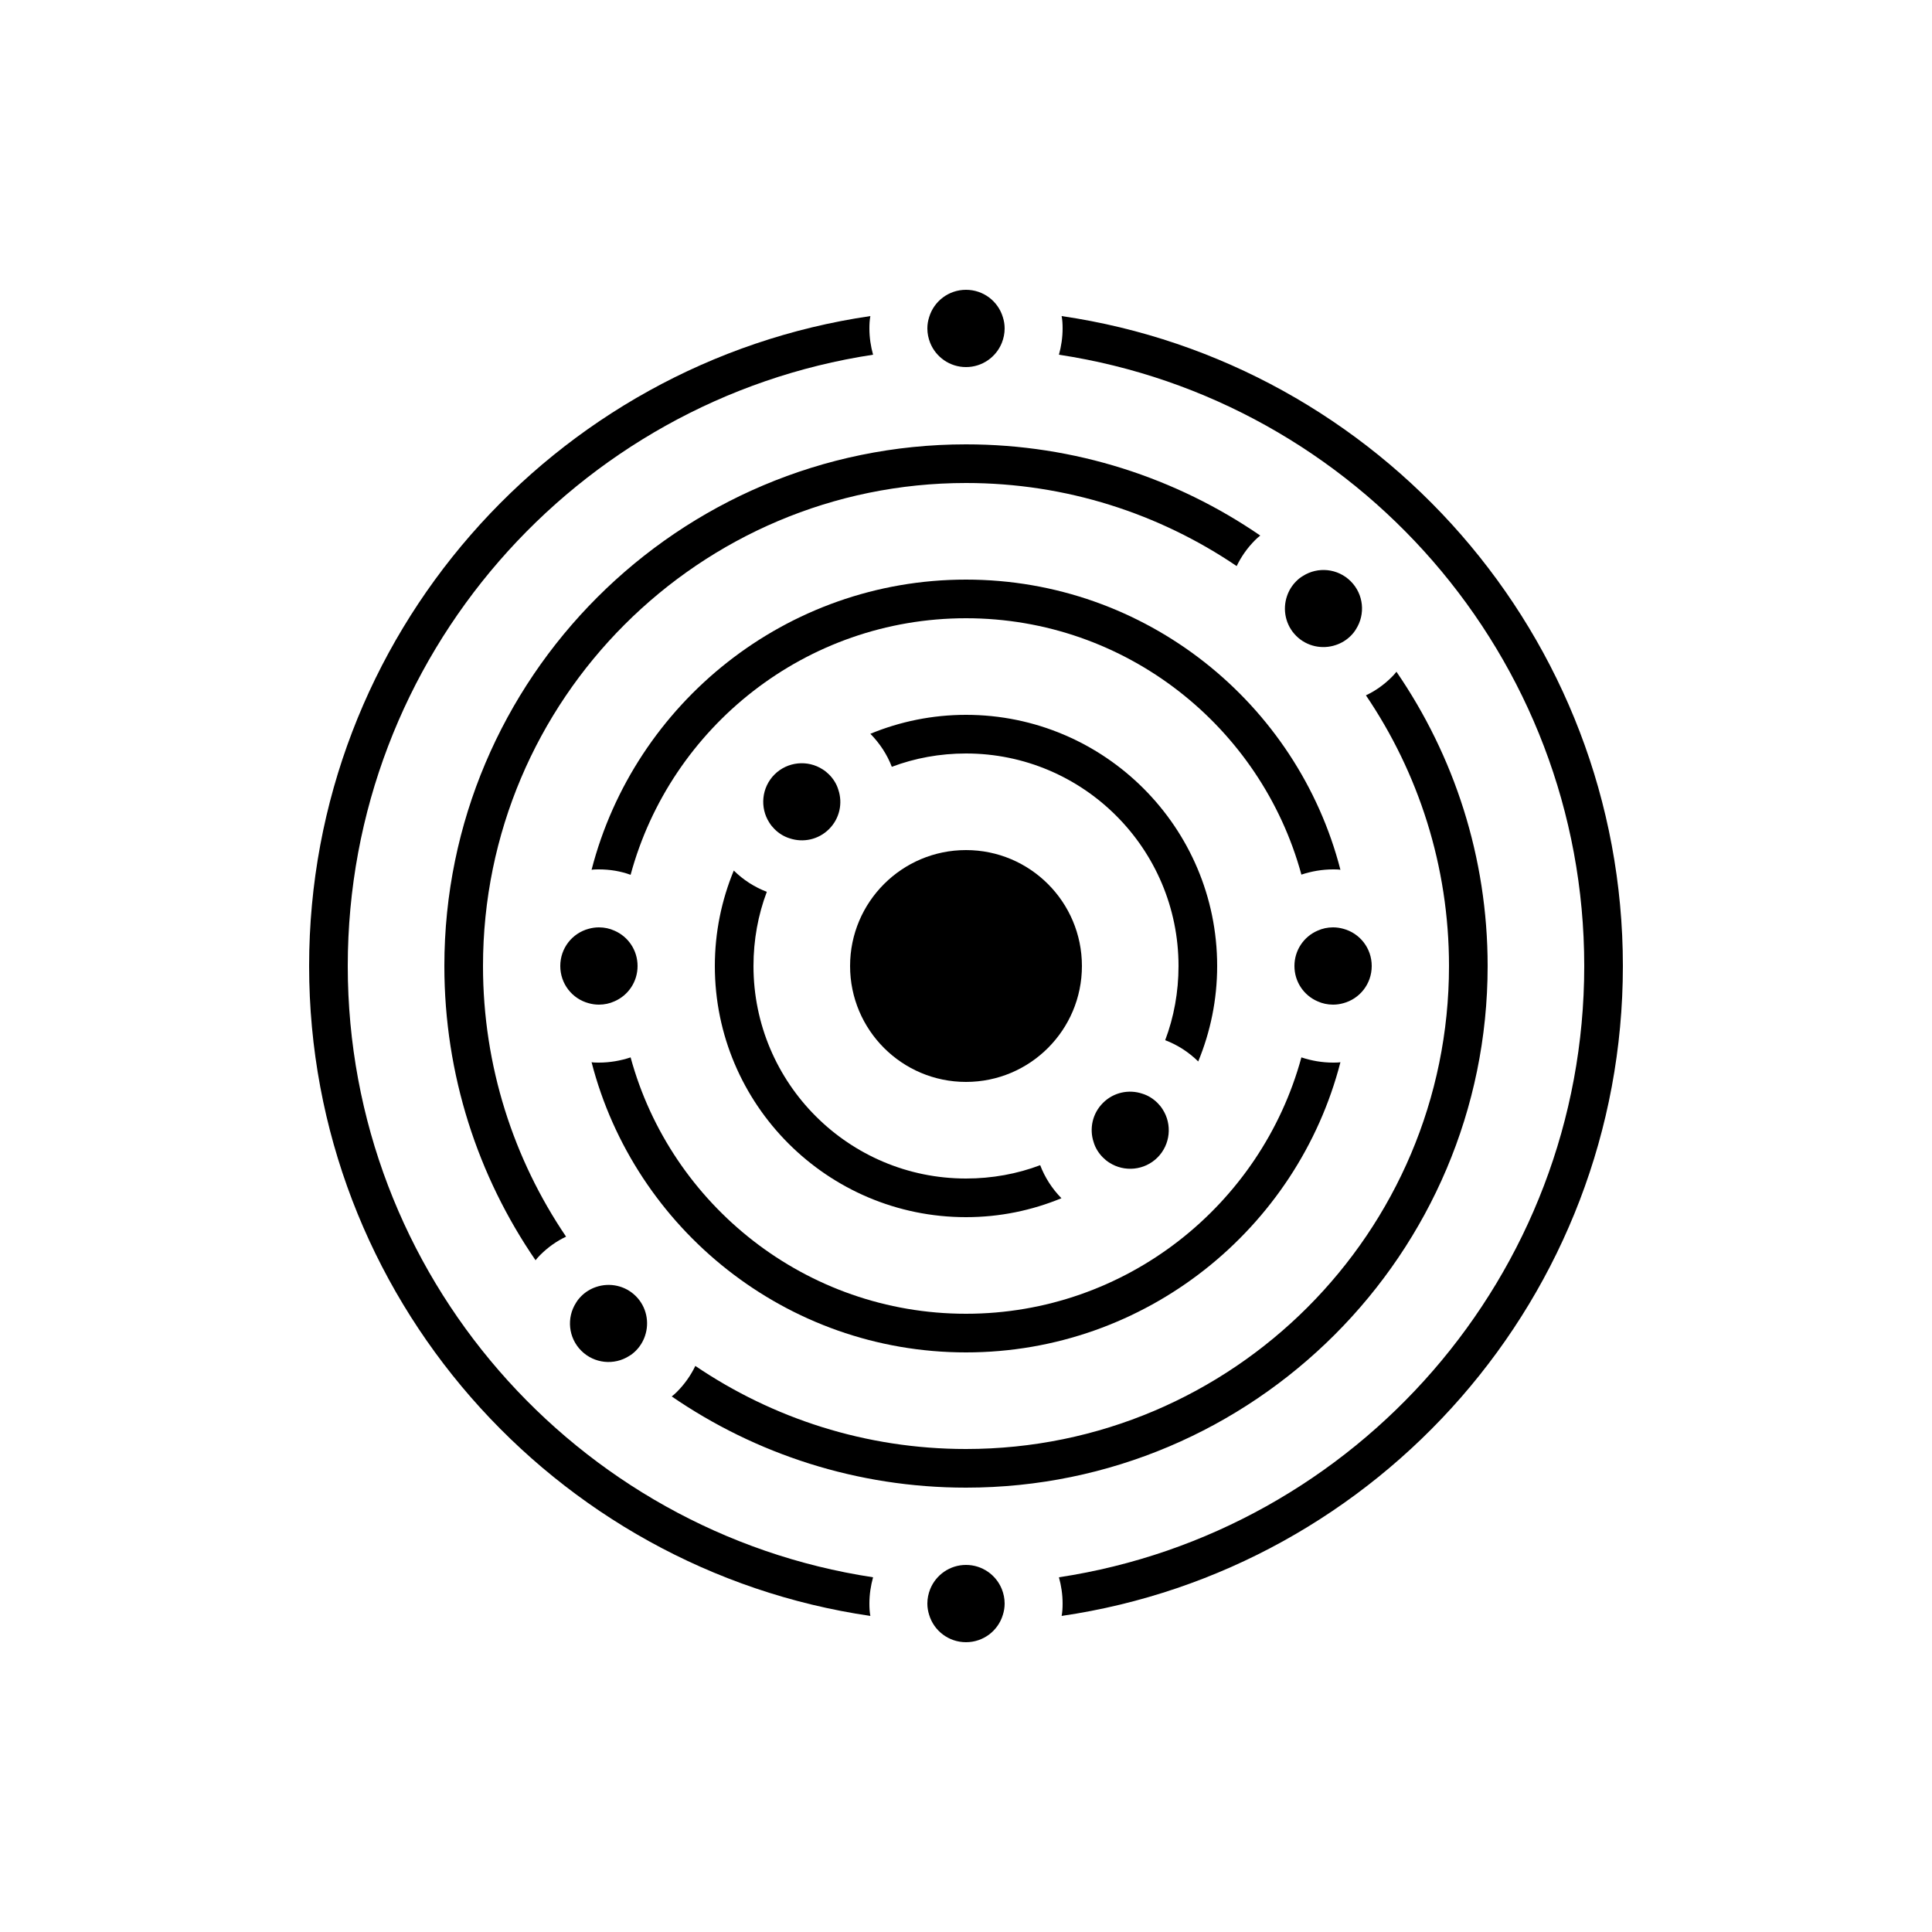
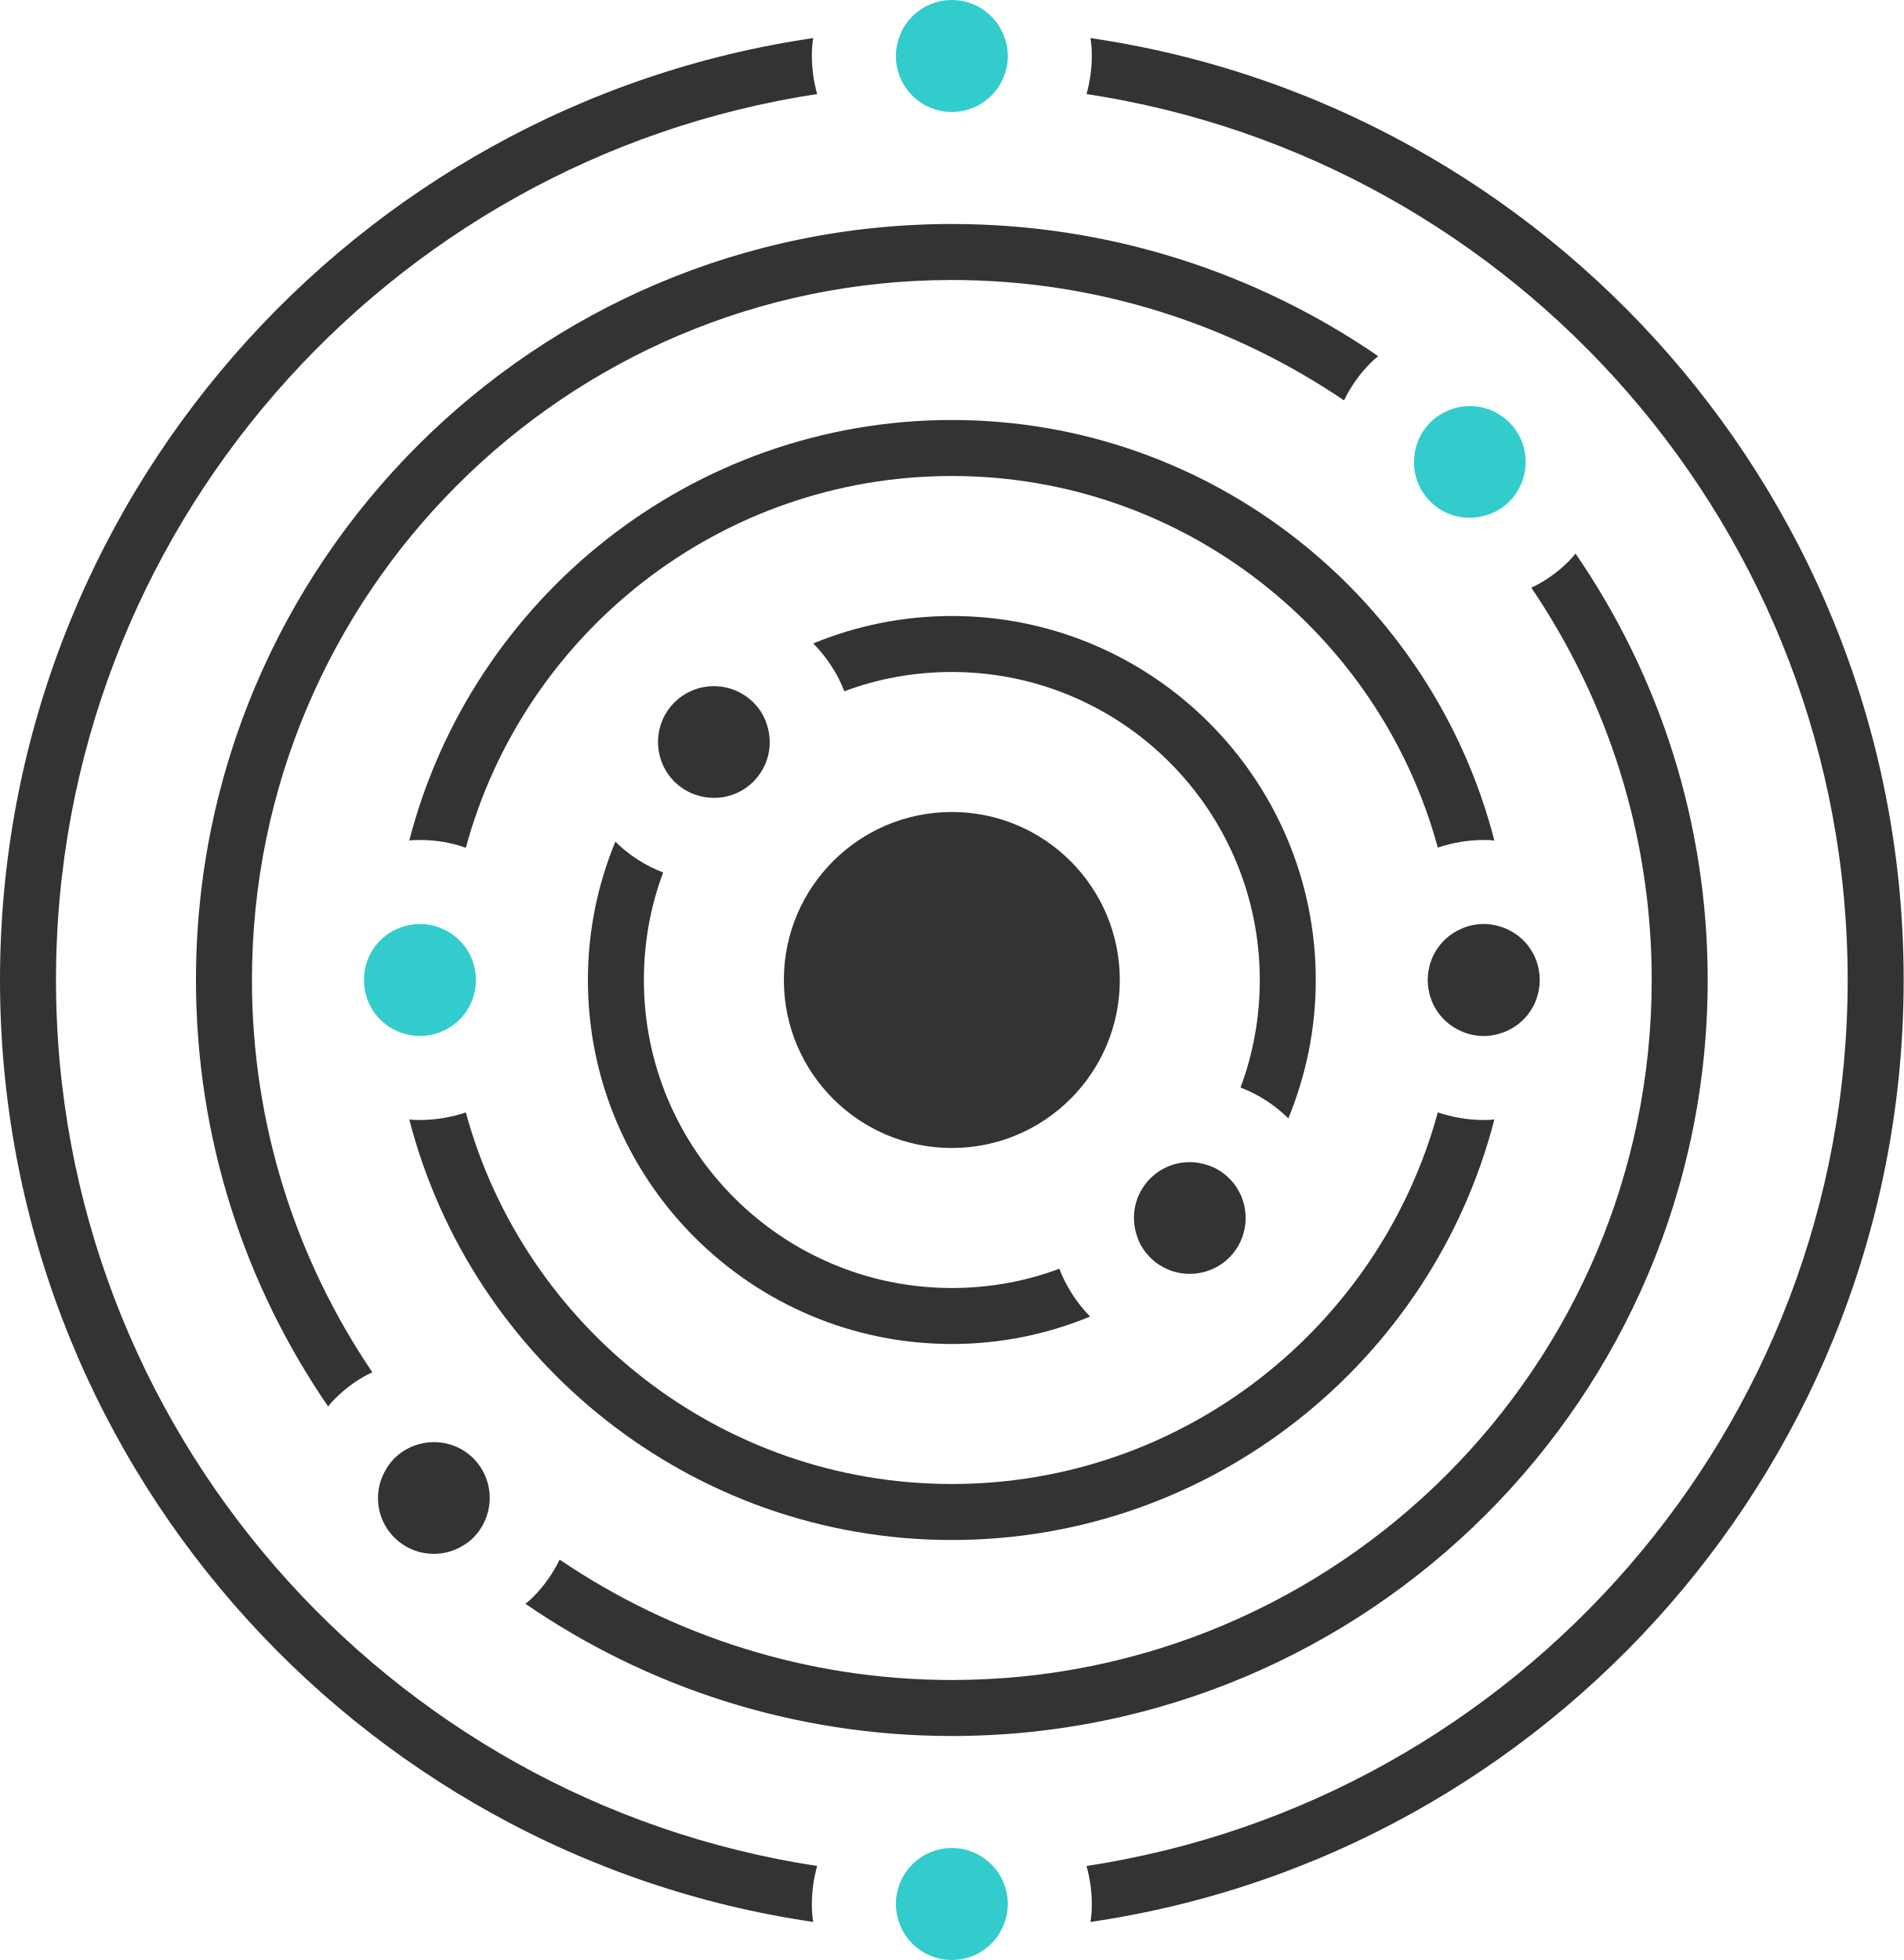
- <svg xmlns="http://www.w3.org/2000/svg" version="1.1" x="0px" y="0px" width="100px" height="100px" viewBox="0 0 100 100" enable-background="new 0 0 100 100" xml:space="preserve">
+ <svg xmlns="http://www.w3.org/2000/svg" version="1.1" id="Layer_1" x="0px" y="0px" width="68px" height="70px" viewBox="16 15 68 70" enable-background="new 16 15 68 70" xml:space="preserve">
  <g id="Captions">
</g>
  <g id="Your_Icon">
-     <circle cx="50" cy="50" r="6" />
-     <path d="M52,17c0,0.267-0.054,0.513-0.146,0.747C51.56,18.48,50.84,19,50,19s-1.56-0.52-1.854-1.253C48.054,17.513,48,17.267,48,17   c0-0.207,0.033-0.4,0.093-0.586C48.34,15.593,49.101,15,50,15s1.66,0.593,1.907,1.414C51.967,16.6,52,16.793,52,17z" />
-     <path d="M52,83c0,0.206-0.033,0.399-0.093,0.587C51.66,84.407,50.899,85,50,85s-1.66-0.593-1.907-1.413   C48.033,83.399,48,83.206,48,83c0-0.267,0.054-0.513,0.146-0.747C48.44,81.521,49.16,81,50,81s1.56,0.521,1.854,1.253   C51.946,82.487,52,82.733,52,83z" />
-     <path d="M70.187,32.565c-0.074,0.126-0.167,0.24-0.273,0.346c-0.22,0.22-0.486,0.38-0.767,0.473   c-0.699,0.24-1.505,0.08-2.058-0.473c-0.554-0.553-0.713-1.359-0.474-2.058c0.094-0.28,0.254-0.546,0.474-0.766   c0.106-0.106,0.22-0.2,0.347-0.273c0.771-0.493,1.805-0.4,2.478,0.273S70.679,31.792,70.187,32.565z" />
-     <path d="M33.385,69.146c-0.094,0.28-0.254,0.547-0.474,0.767c-0.106,0.106-0.22,0.199-0.347,0.273   c-0.771,0.492-1.805,0.399-2.478-0.273s-0.766-1.706-0.273-2.478c0.074-0.127,0.167-0.24,0.273-0.347   c0.22-0.22,0.486-0.38,0.767-0.474c0.699-0.239,1.505-0.079,2.058,0.474C33.465,67.642,33.624,68.447,33.385,69.146z" />
-     <path d="M71,50c0,0.926-0.62,1.7-1.474,1.927C69.36,51.974,69.18,52,69,52c-0.286,0-0.56-0.06-0.807-0.173   C67.487,51.521,67,50.82,67,50c0-0.82,0.487-1.52,1.193-1.827C68.44,48.06,68.714,48,69,48c0.18,0,0.36,0.027,0.526,0.073   C70.38,48.3,71,49.073,71,50z" />
-     <path d="M33,50c0,0.82-0.487,1.521-1.193,1.827C31.56,51.94,31.286,52,31,52c-0.18,0-0.36-0.026-0.526-0.073   C29.62,51.7,29,50.926,29,50c0-0.927,0.62-1.7,1.474-1.927C30.64,48.027,30.82,48,31,48c0.286,0,0.56,0.06,0.807,0.173   C32.513,48.48,33,49.18,33,50z" />
-     <path d="M59.912,59.912c-0.673,0.673-1.719,0.766-2.491,0.267c-0.12-0.073-0.233-0.167-0.333-0.267   c-0.227-0.227-0.394-0.499-0.479-0.786c-0.233-0.692-0.074-1.485,0.479-2.038c0.553-0.554,1.346-0.713,2.038-0.479   c0.287,0.086,0.56,0.253,0.786,0.479c0.1,0.1,0.193,0.213,0.267,0.333C60.678,58.193,60.585,59.239,59.912,59.912z" />
-     <path d="M42.912,42.913c-0.553,0.553-1.346,0.712-2.039,0.479c-0.286-0.087-0.559-0.253-0.785-0.479   c-0.1-0.1-0.193-0.213-0.267-0.333c-0.499-0.772-0.406-1.818,0.267-2.492c0.673-0.672,1.719-0.766,2.491-0.266   c0.12,0.073,0.233,0.167,0.333,0.266c0.227,0.227,0.394,0.5,0.479,0.787C43.625,41.567,43.466,42.359,42.912,42.913z" />
-     <path d="M50,37c-1.75,0-3.42,0.35-4.95,0.98c0.49,0.5,0.87,1.08,1.11,1.71C47.35,39.24,48.65,39,50,39c6.07,0,11,4.93,11,11   c0,1.35-0.24,2.65-0.69,3.84c0.631,0.24,1.21,0.61,1.71,1.101C62.65,53.41,63,51.75,63,50C63,42.83,57.17,37,50,37z M53.84,60.31   C52.65,60.76,51.35,61,50,61c-6.07,0-11-4.93-11-11c0-1.35,0.24-2.65,0.69-3.84c-0.631-0.24-1.21-0.61-1.71-1.1   C37.35,46.59,37,48.25,37,50c0,7.17,5.83,13,13,13c1.75,0,3.41-0.35,4.94-0.98C54.45,61.52,54.08,60.94,53.84,60.31z" />
-     <path d="M50,30c-9.31,0-17.16,6.4-19.38,15.02C30.74,45,30.87,45,31,45c0.57,0,1.12,0.09,1.64,0.28C34.71,37.63,41.71,32,50,32   c8.28,0,15.28,5.63,17.36,13.27C67.87,45.1,68.43,45,69,45c0.13,0,0.26,0,0.38,0.02C67.16,36.4,59.31,30,50,30z M69,55   c-0.57,0-1.13-0.1-1.64-0.27C65.28,62.37,58.28,68,50,68s-15.28-5.63-17.36-13.27C32.13,54.9,31.57,55,31,55   c-0.13,0-0.26,0-0.38-0.02C32.84,63.6,40.69,70,50,70s17.16-6.4,19.38-15.02C69.26,55,69.13,55,69,55z" />
-     <path d="M72.28,34.77c-0.07,0.09-0.15,0.18-0.24,0.27c-0.4,0.4-0.85,0.72-1.34,0.95c2.71,4,4.3,8.82,4.3,14.01   c0,13.79-11.21,25-25,25c-5.19,0-10.01-1.59-14.01-4.3c-0.23,0.479-0.55,0.939-0.95,1.34c-0.09,0.09-0.18,0.17-0.271,0.24   C39.11,75.26,44.36,77,50,77c14.89,0,27-12.11,27-27C77,44.36,75.26,39.11,72.28,34.77z M50,23c-14.89,0-27,12.11-27,27   c0,5.64,1.74,10.89,4.72,15.23c0.07-0.091,0.15-0.181,0.24-0.271c0.4-0.4,0.85-0.72,1.34-0.95C26.59,60.01,25,55.19,25,50   c0-13.79,11.21-25,25-25c5.19,0,10.01,1.59,14.01,4.3c0.23-0.48,0.55-0.94,0.95-1.34c0.09-0.09,0.18-0.17,0.271-0.24   C60.89,24.74,55.64,23,50,23z" />
-     <path d="M54.95,16.36C54.99,16.57,55,16.78,55,17c0,0.47-0.07,0.93-0.19,1.36C70.18,20.69,82,33.98,82,50   c0,16.01-11.82,29.31-27.19,31.64C54.93,82.07,55,82.53,55,83c0,0.22-0.01,0.43-0.05,0.64C71.36,81.24,84,67.07,84,50   C84,32.93,71.36,18.76,54.95,16.36z M18,50c0-16.02,11.82-29.31,27.19-31.64C45.07,17.93,45,17.47,45,17   c0-0.22,0.01-0.43,0.05-0.64C28.64,18.76,16,32.93,16,50c0,17.07,12.64,31.24,29.05,33.64C45.01,83.43,45,83.22,45,83   c0-0.47,0.07-0.93,0.19-1.36C29.82,79.31,18,66.01,18,50z" />
+     <circle fill="#333333" cx="50" cy="50" r="6" />
+     <path fill="#33CCCC" d="M52,17c0,0.267-0.055,0.513-0.146,0.747C51.561,18.48,50.84,19,50,19s-1.561-0.52-1.854-1.253   C48.055,17.513,48,17.267,48,17c0-0.207,0.033-0.4,0.093-0.586C48.34,15.593,49.102,15,50,15s1.66,0.593,1.907,1.414   C51.967,16.6,52,16.793,52,17z" />
+     <path fill="#33CCCC" d="M52,83c0,0.206-0.033,0.398-0.093,0.587C51.66,84.407,50.898,85,50,85s-1.66-0.593-1.907-1.413   C48.033,83.398,48,83.206,48,83c0-0.268,0.055-0.514,0.146-0.747C48.439,81.521,49.16,81,50,81s1.561,0.521,1.854,1.253   C51.945,82.486,52,82.732,52,83z" />
+     <path fill="#33CCCC" d="M70.188,32.565c-0.074,0.126-0.168,0.24-0.272,0.346c-0.222,0.22-0.485,0.38-0.769,0.473   c-0.697,0.24-1.504,0.08-2.058-0.473c-0.554-0.553-0.713-1.359-0.474-2.058c0.094-0.28,0.254-0.546,0.474-0.766   c0.106-0.106,0.22-0.2,0.347-0.273c0.771-0.493,1.807-0.4,2.479,0.273S70.68,31.792,70.188,32.565z" />
+     <path fill="#333333" d="M33.385,69.146c-0.094,0.278-0.254,0.547-0.474,0.767c-0.106,0.106-0.22,0.198-0.347,0.272   c-0.771,0.491-1.805,0.398-2.478-0.272s-0.766-1.706-0.273-2.478c0.074-0.127,0.167-0.24,0.273-0.349   c0.22-0.22,0.486-0.38,0.767-0.474c0.699-0.239,1.505-0.079,2.058,0.474C33.465,67.643,33.624,68.447,33.385,69.146z" />
+     <path fill="#333333" d="M71,50c0,0.926-0.62,1.7-1.475,1.927C69.359,51.975,69.18,52,69,52c-0.286,0-0.561-0.061-0.807-0.173   C67.486,51.521,67,50.82,67,50s0.486-1.52,1.193-1.827C68.439,48.061,68.714,48,69,48c0.18,0,0.359,0.027,0.525,0.073   C70.38,48.3,71,49.073,71,50z" />
+     <path fill="#33CCCC" d="M33,50c0,0.82-0.487,1.521-1.193,1.827C31.56,51.939,31.286,52,31,52c-0.18,0-0.36-0.025-0.526-0.073   C29.62,51.7,29,50.926,29,50c0-0.927,0.62-1.7,1.474-1.927C30.64,48.027,30.82,48,31,48c0.286,0,0.56,0.061,0.807,0.173   C32.513,48.48,33,49.18,33,50z" />
+     <path fill="#333333" d="M59.912,59.912c-0.674,0.673-1.719,0.766-2.491,0.268c-0.12-0.074-0.233-0.168-0.333-0.268   c-0.227-0.227-0.395-0.499-0.479-0.786c-0.233-0.692-0.074-1.485,0.479-2.038c0.553-0.554,1.346-0.713,2.038-0.479   c0.287,0.086,0.56,0.252,0.786,0.479c0.1,0.1,0.193,0.213,0.268,0.333C60.678,58.193,60.585,59.239,59.912,59.912z" />
+     <path fill="#333333" d="M42.912,42.913c-0.553,0.553-1.346,0.712-2.039,0.479c-0.286-0.088-0.559-0.254-0.785-0.479   c-0.1-0.101-0.193-0.213-0.268-0.333c-0.498-0.771-0.405-1.818,0.268-2.492c0.674-0.672,1.719-0.766,2.491-0.266   c0.12,0.072,0.233,0.167,0.333,0.266c0.227,0.227,0.395,0.5,0.479,0.787C43.625,41.566,43.466,42.359,42.912,42.913z" />
+     <path fill="#333333" d="M50,37c-1.75,0-3.42,0.35-4.95,0.98c0.49,0.5,0.87,1.08,1.11,1.709C47.35,39.24,48.65,39,50,39   c6.07,0,11,4.93,11,11c0,1.35-0.24,2.65-0.689,3.84c0.631,0.24,1.209,0.61,1.709,1.102C62.65,53.41,63,51.75,63,50   C63,42.83,57.17,37,50,37z M53.84,60.311C52.65,60.76,51.35,61,50,61c-6.07,0-11-4.93-11-11c0-1.35,0.24-2.65,0.689-3.84   c-0.631-0.24-1.209-0.61-1.709-1.1C37.35,46.59,37,48.25,37,50c0,7.17,5.83,13,13,13c1.75,0,3.41-0.35,4.939-0.98   C54.45,61.52,54.08,60.939,53.84,60.311z" />
+     <path fill="#333333" d="M50,30c-9.311,0-17.16,6.4-19.38,15.02C30.74,45,30.87,45,31,45c0.57,0,1.12,0.09,1.64,0.279   C34.71,37.63,41.71,32,50,32c8.279,0,15.279,5.63,17.359,13.27C67.87,45.1,68.43,45,69,45c0.13,0,0.26,0,0.38,0.02   C67.16,36.4,59.311,30,50,30z M69,55c-0.57,0-1.13-0.1-1.641-0.27C65.279,62.37,58.279,68,50,68s-15.279-5.63-17.36-13.27   C32.13,54.9,31.57,55,31,55c-0.13,0-0.26,0-0.38-0.02C32.84,63.6,40.689,70,50,70s17.16-6.4,19.38-15.02C69.26,55,69.13,55,69,55z" />
+     <path fill="#333333" d="M72.279,34.77c-0.069,0.09-0.149,0.18-0.239,0.27c-0.399,0.4-0.851,0.72-1.34,0.95   c2.71,4,4.3,8.82,4.3,14.01c0,13.79-11.21,25-25,25c-5.189,0-10.01-1.59-14.01-4.3c-0.23,0.479-0.551,0.938-0.95,1.34   c-0.09,0.09-0.181,0.17-0.271,0.239C39.109,75.26,44.359,77,50,77c14.891,0,27-12.109,27-27C77,44.359,75.26,39.109,72.279,34.77z    M50,23c-14.891,0-27,12.11-27,27c0,5.641,1.74,10.891,4.72,15.23c0.07-0.092,0.15-0.183,0.24-0.271c0.4-0.4,0.85-0.721,1.34-0.95   C26.59,60.01,25,55.189,25,50c0-13.79,11.21-25,25-25c5.189,0,10.01,1.59,14.01,4.3c0.23-0.48,0.551-0.94,0.95-1.34   c0.09-0.09,0.181-0.17,0.271-0.24C60.891,24.74,55.641,23,50,23z" />
+     <path fill="#333333" d="M54.95,16.36C54.99,16.57,55,16.78,55,17c0,0.47-0.07,0.93-0.189,1.36C70.18,20.69,82,33.98,82,50   c0,16.01-11.82,29.311-27.189,31.641C54.93,82.07,55,82.529,55,83c0,0.221-0.01,0.43-0.05,0.641C71.359,81.24,84,67.07,84,50   C84,32.93,71.359,18.76,54.95,16.36z M18,50c0-16.02,11.82-29.31,27.189-31.64C45.07,17.93,45,17.47,45,17   c0-0.22,0.01-0.43,0.05-0.64C28.64,18.76,16,32.93,16,50c0,17.07,12.64,31.24,29.05,33.641C45.01,83.43,45,83.221,45,83   c0-0.471,0.07-0.93,0.189-1.359C29.82,79.311,18,66.01,18,50z" />
  </g>
</svg>
